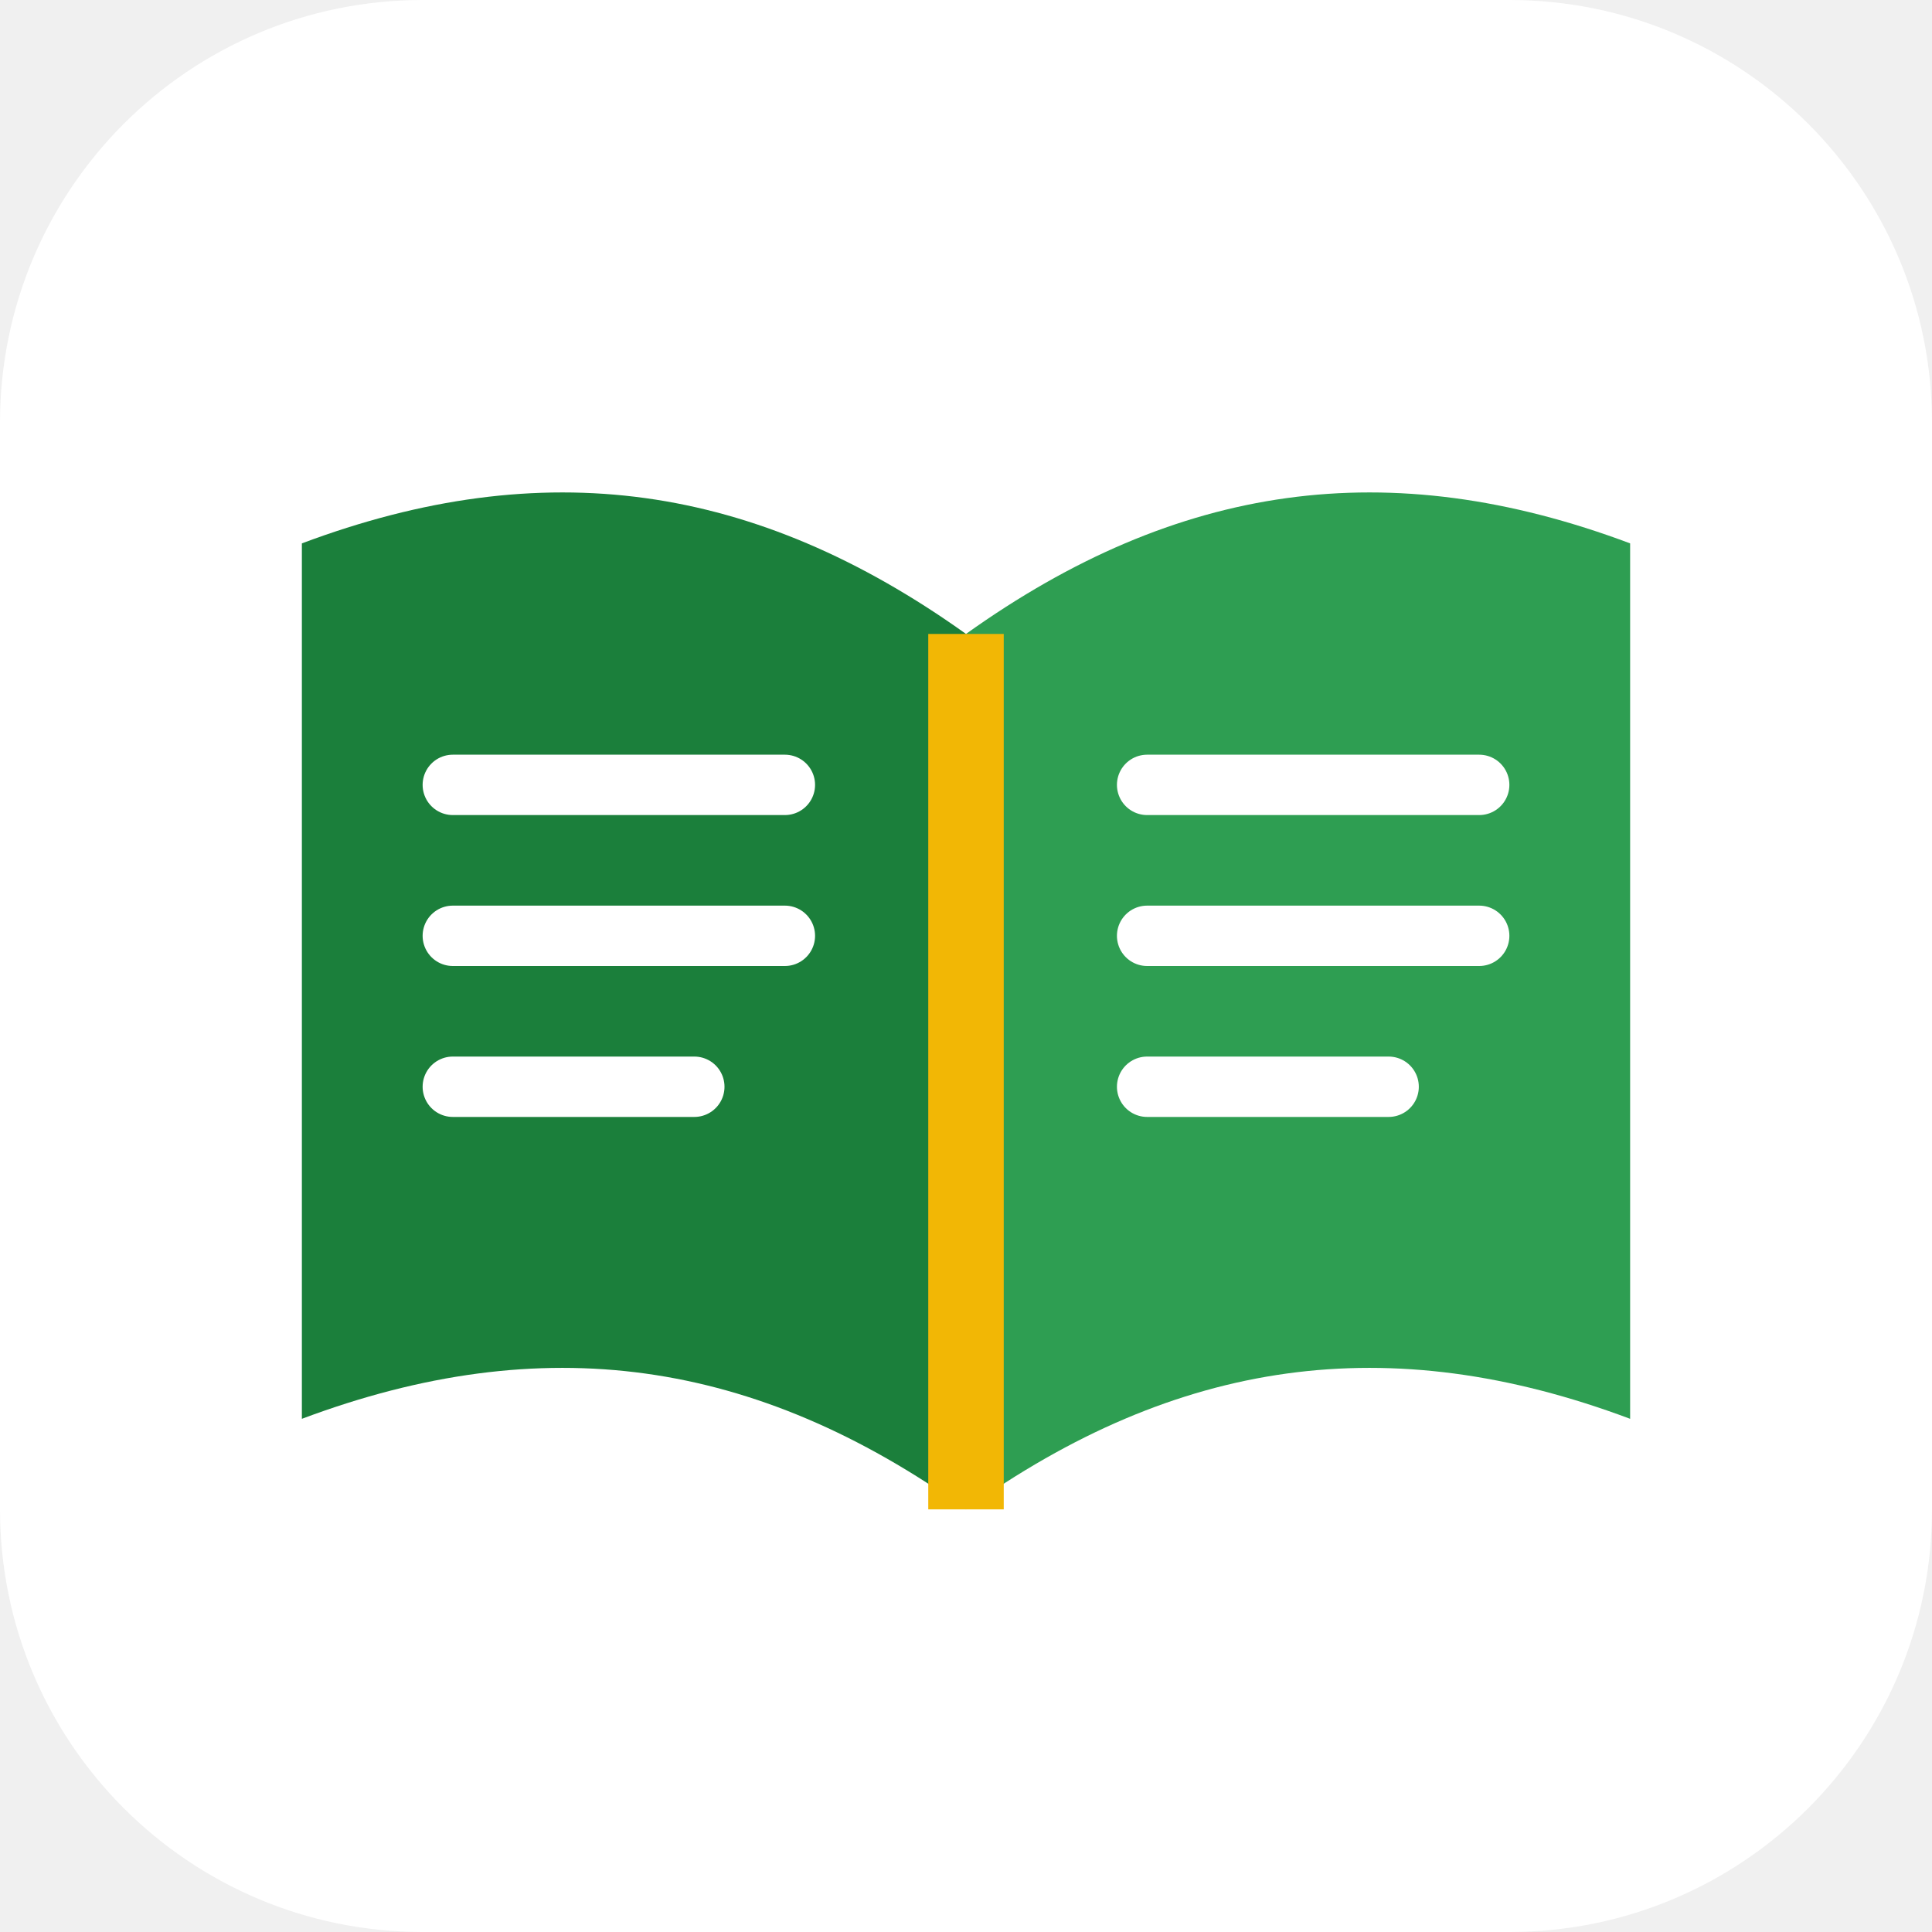
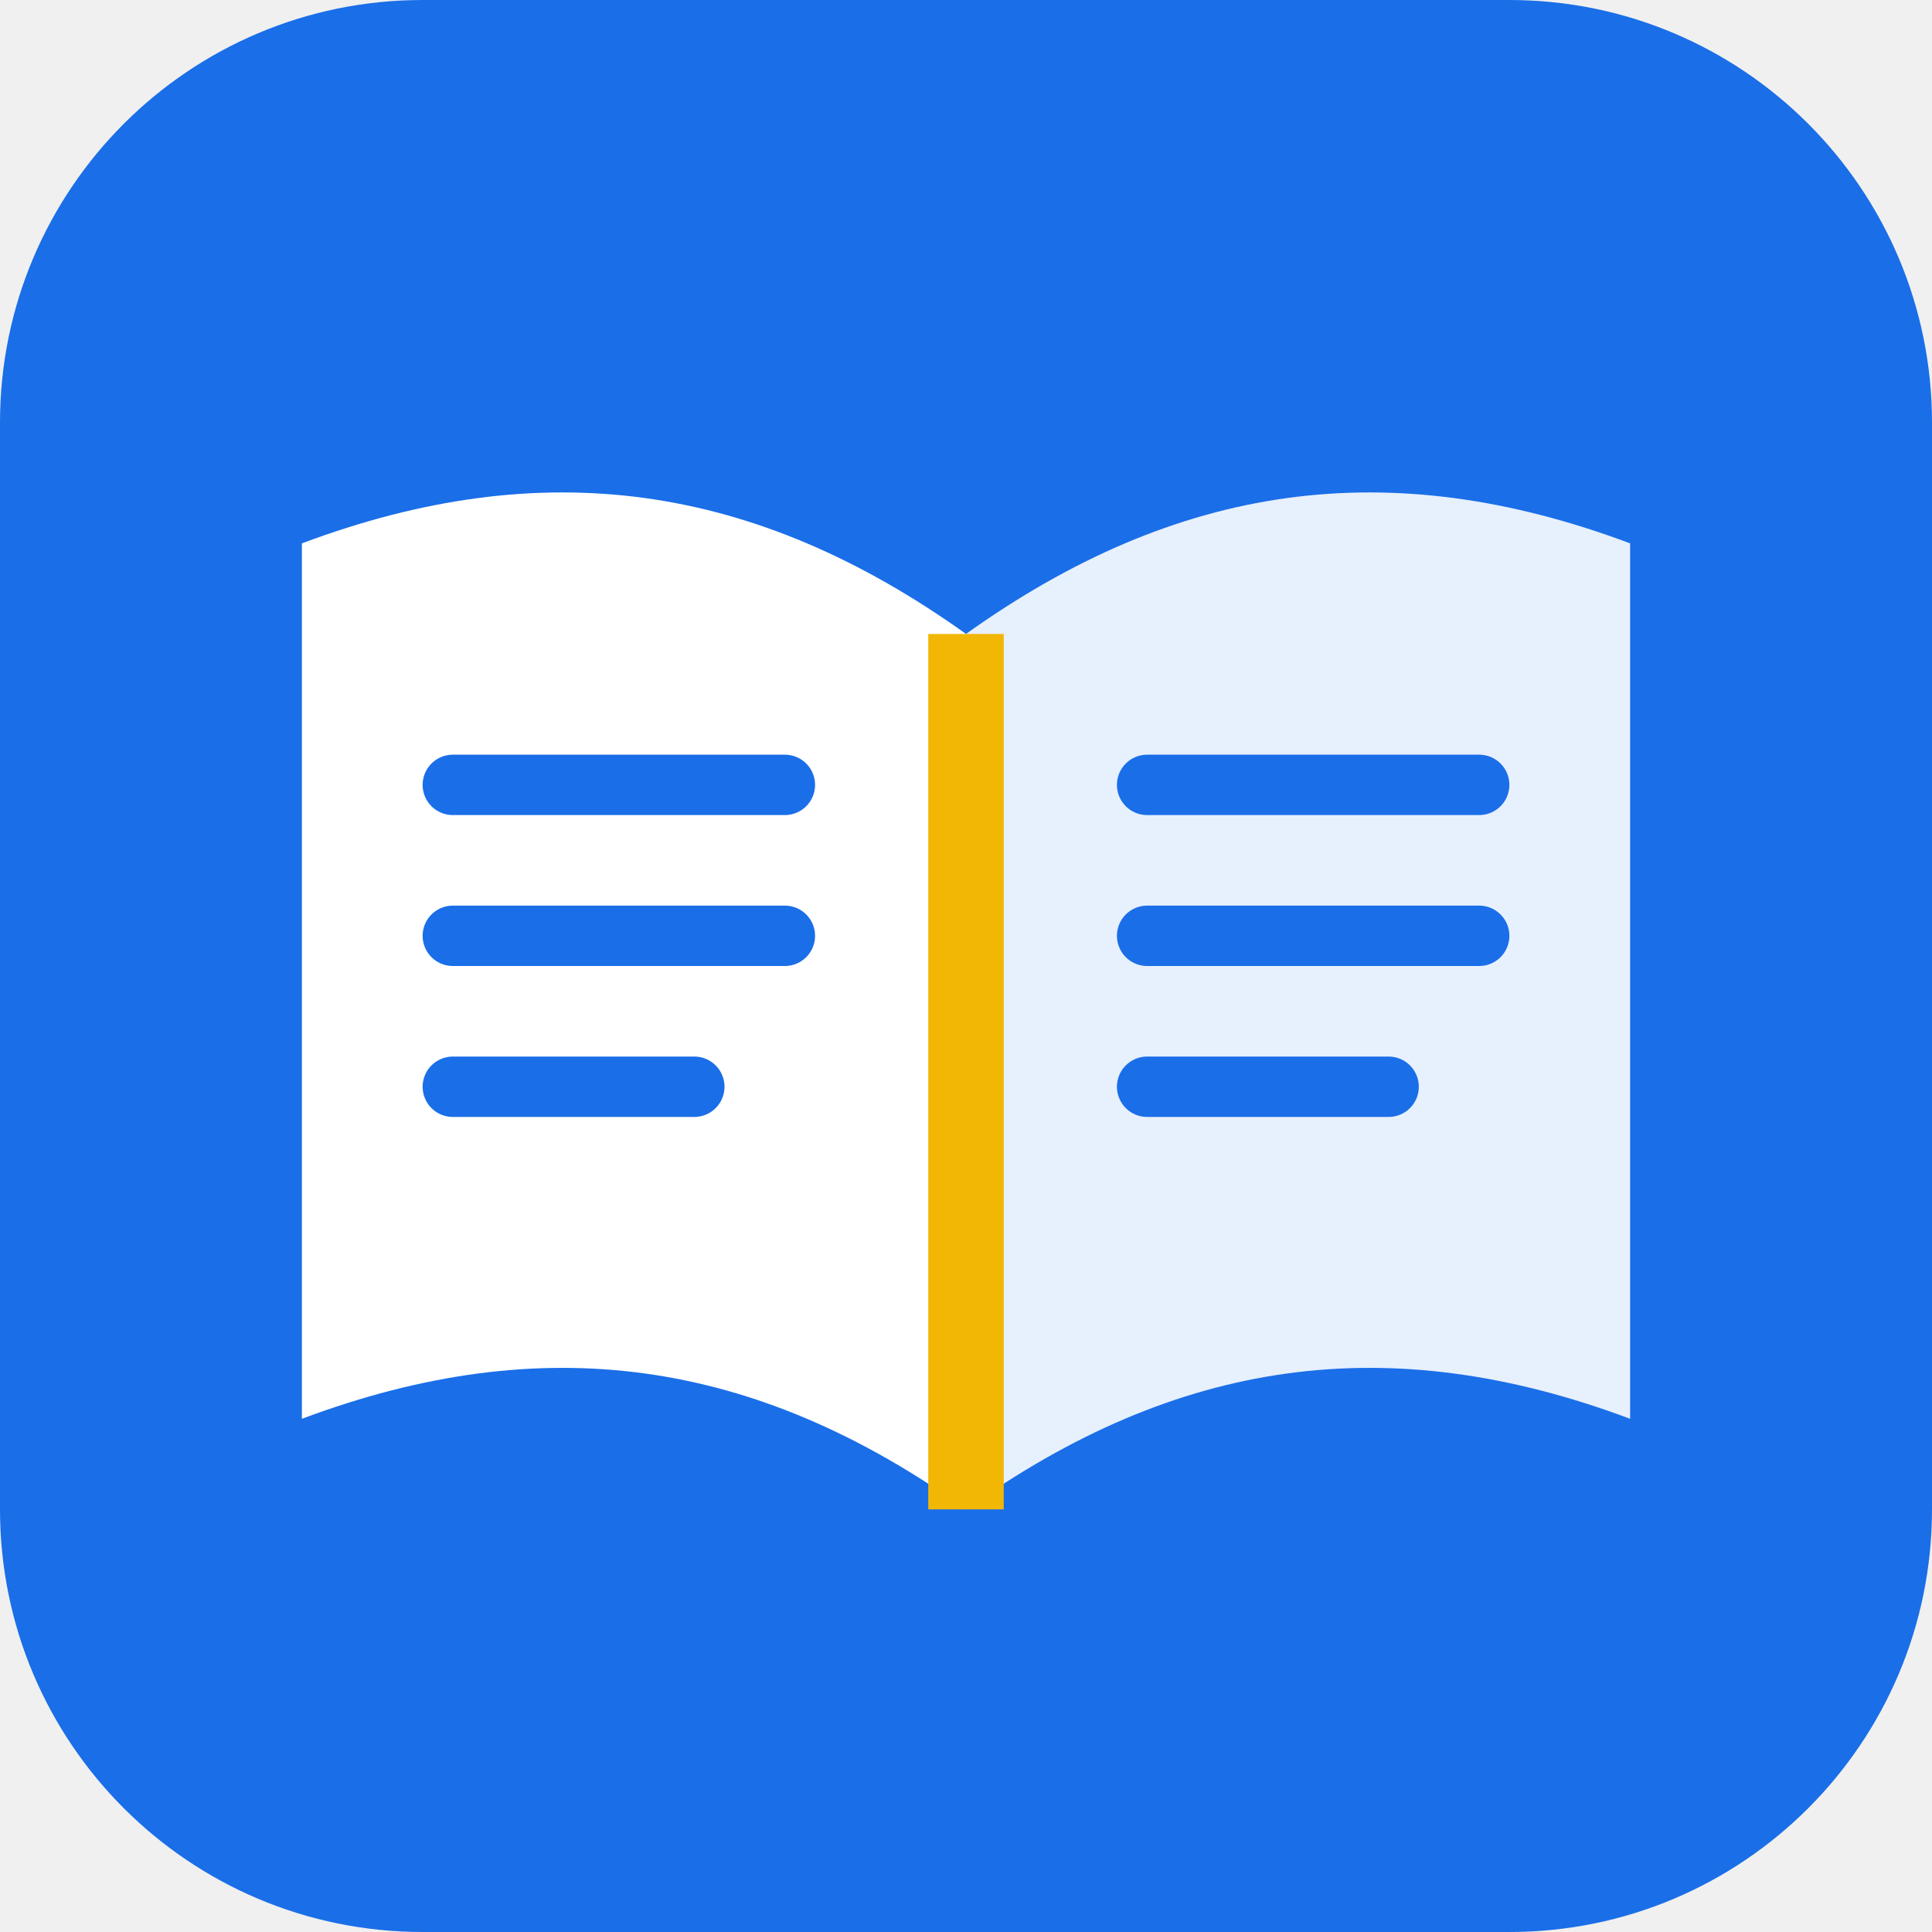
<svg xmlns="http://www.w3.org/2000/svg" viewBox="0 0 64 64">
-   <rect width="64" height="64" rx="14" fill="#ffffff" />
-   <path d="M10 18c8-3 15-2 22 3v29c-7-5-14-6-22-3z" fill="#1B7F3B" />
-   <path d="M54 18c-8-3-15-2-22 3v29c7-5 14-6 22-3z" fill="#2E9E52" />
+   <rect width="64" height="64" rx="14" fill="#1A6EE8" />
+   <path d="M10 18c8-3 15-2 22 3v29c-7-5-14-6-22-3z" fill="#FFFFFF" />
+   <path d="M54 18c-8-3-15-2-22 3v29c7-5 14-6 22-3z" fill="#E7F0FD" />
  <path d="M32 21v29" stroke="#F2B705" stroke-width="2.5" />
-   <path d="M15 26h11M15 31h11M15 36h8M38 26h11M38 31h11M38 36h8" stroke="#ffffff" stroke-width="2" stroke-linecap="round" />
+   <path d="M15 26h11M15 31h11M15 36h8M38 26h11M38 31h11M38 36h8" stroke="#1A6EE8" stroke-width="2" stroke-linecap="round" />
</svg>
